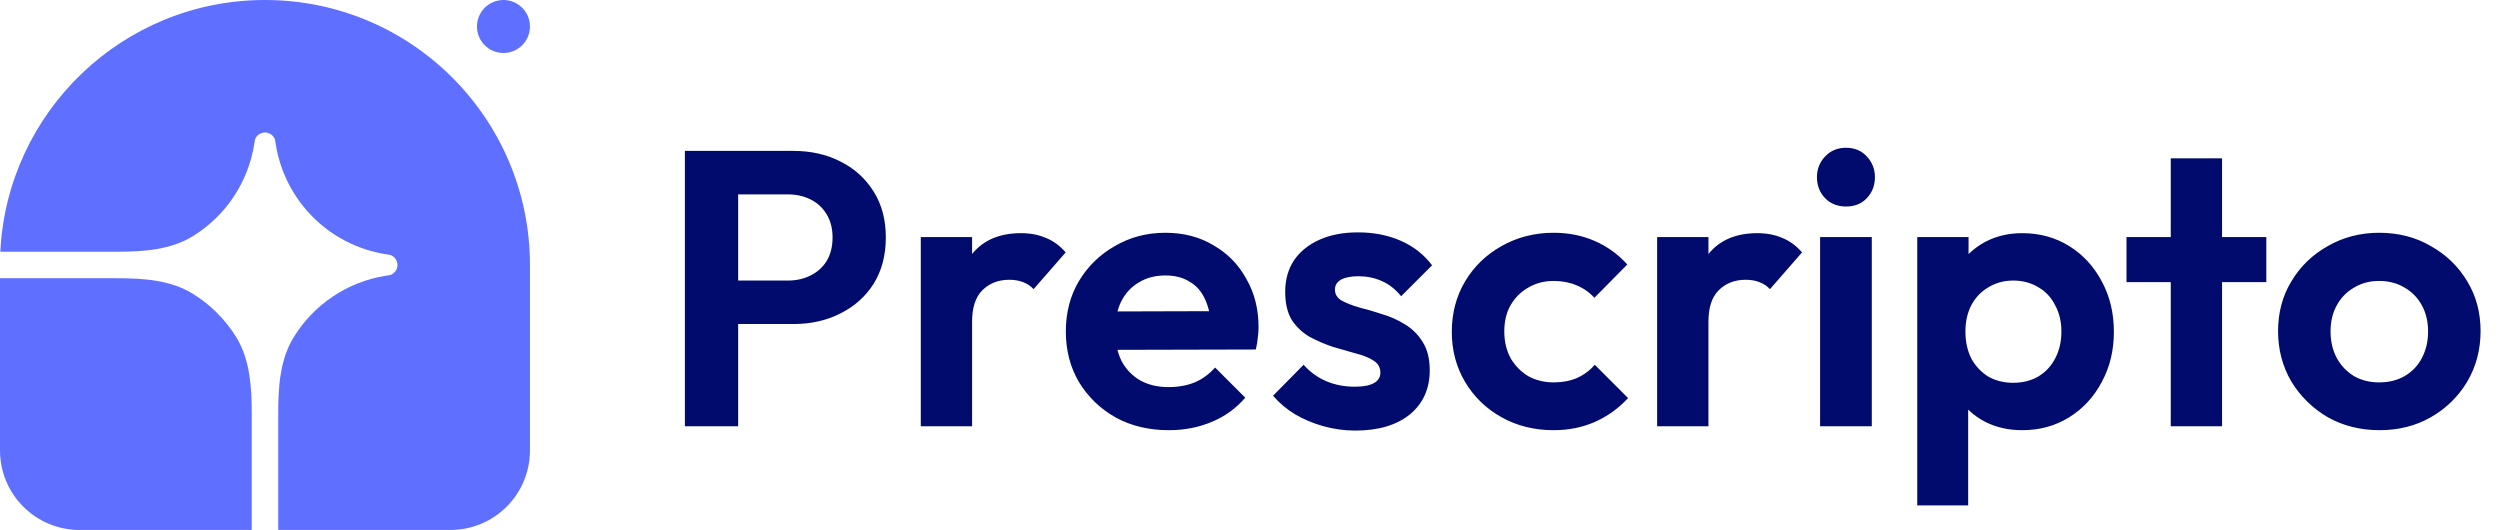
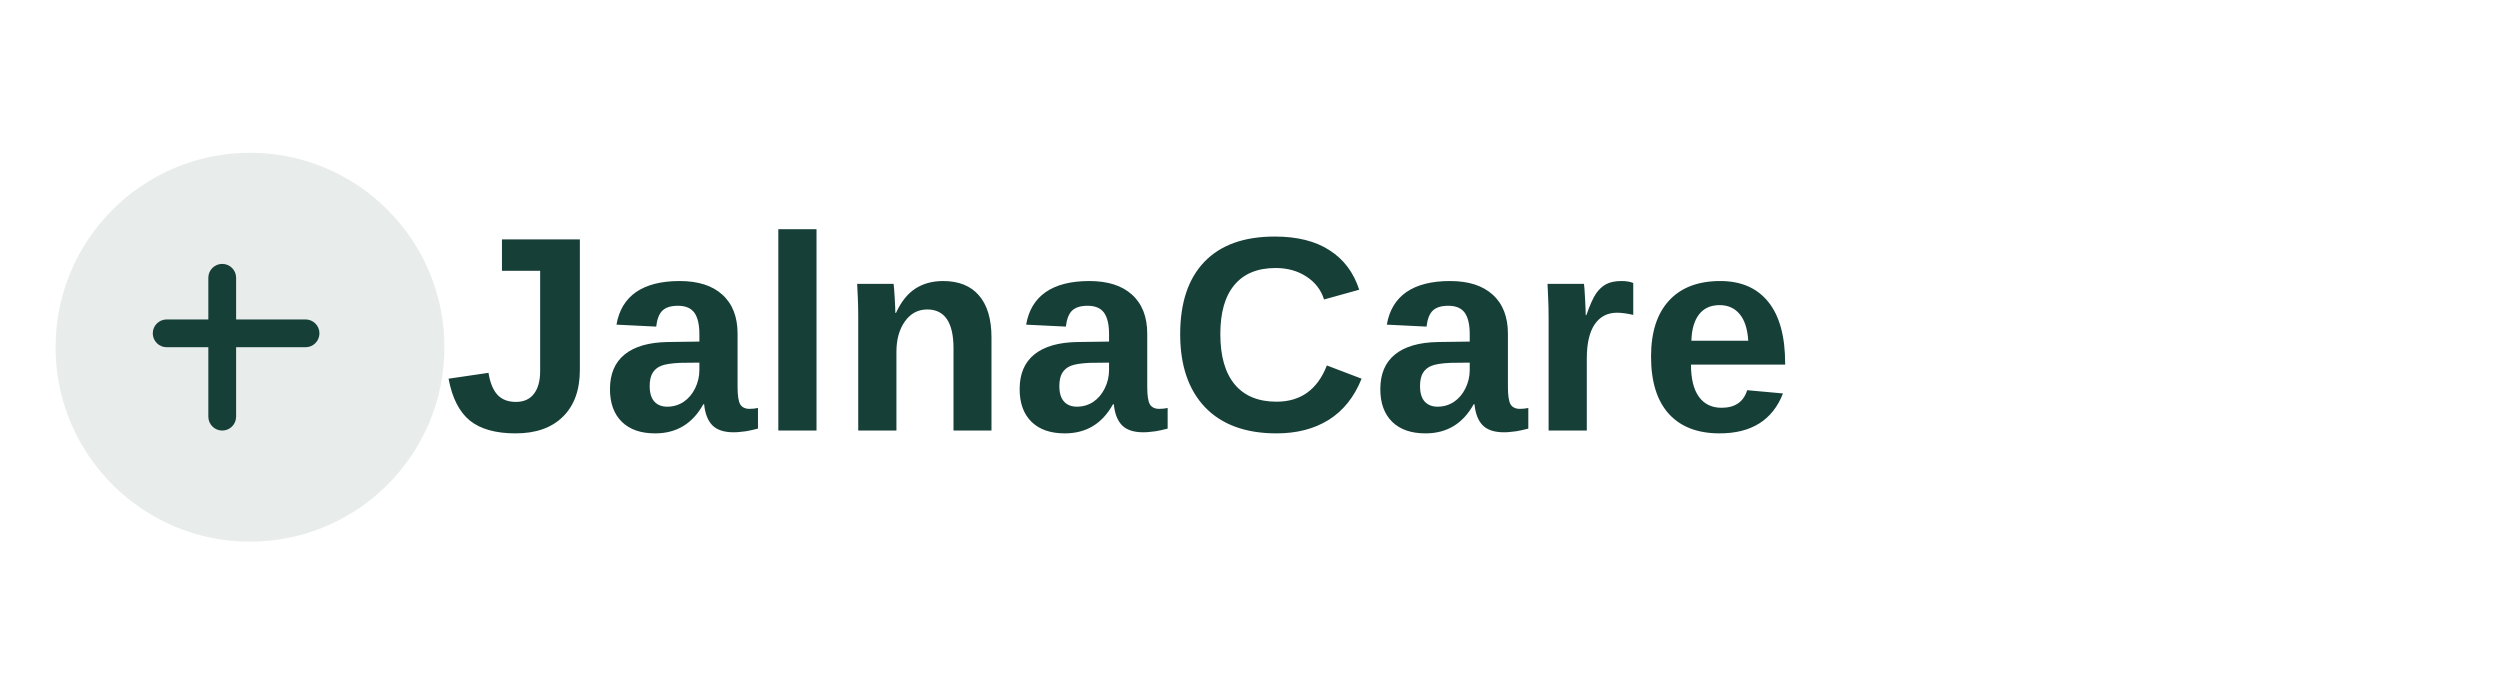
- <svg xmlns="http://www.w3.org/2000/svg" width="217" height="46" viewBox="0 0 217 46" fill="none">
-   <path d="M23 0C35.703 0 46 10.297 46 23V39.1C46 40.93 45.273 42.685 43.979 43.979C42.685 45.273 40.93 46 39.1 46H24.15V35.91C24.15 33.608 24.29 31.223 25.497 29.263C26.362 27.859 27.518 26.657 28.888 25.738C30.258 24.82 31.81 24.208 33.437 23.942L33.878 23.871C34.059 23.808 34.217 23.691 34.328 23.535C34.44 23.379 34.5 23.192 34.5 23C34.5 22.808 34.44 22.621 34.328 22.465C34.217 22.309 34.059 22.192 33.878 22.129L33.437 22.058C31.059 21.67 28.863 20.544 27.159 18.84C25.456 17.137 24.33 14.941 23.942 12.563L23.87 12.122C23.808 11.941 23.691 11.783 23.535 11.671C23.379 11.56 23.192 11.5 23 11.5C22.808 11.5 22.621 11.56 22.465 11.671C22.309 11.783 22.191 11.941 22.129 12.122L22.058 12.563C21.792 14.19 21.18 15.742 20.261 17.111C19.343 18.481 18.141 19.638 16.737 20.502C14.777 21.71 12.392 21.85 10.09 21.85H0.027C0.629 9.682 10.683 0 23 0Z" fill="#5F6FFF" />
-   <path d="M0 24.15H10.09C12.392 24.15 14.777 24.29 16.737 25.498C18.269 26.442 19.558 27.731 20.502 29.263C21.71 31.223 21.85 33.608 21.85 35.91V46H6.9C5.07 46 3.315 45.273 2.021 43.979C0.727 42.685 0 40.93 0 39.1L0 24.15ZM46 2.3C46 2.91 45.758 3.495 45.326 3.926C44.895 4.358 44.31 4.6 43.7 4.6C43.09 4.6 42.505 4.358 42.074 3.926C41.642 3.495 41.4 2.91 41.4 2.3C41.4 1.69 41.642 1.105 42.074 0.674C42.505 0.242 43.09 0 43.7 0C44.31 0 44.895 0.242 45.326 0.674C45.758 1.105 46 1.69 46 2.3Z" fill="#5F6FFF" />
-   <path d="M62.848 28.126V24.352H68.39C69.115 24.352 69.773 24.205 70.362 23.91C70.951 23.615 71.416 23.196 71.756 22.652C72.096 22.085 72.266 21.405 72.266 20.612C72.266 19.841 72.096 19.173 71.756 18.606C71.416 18.039 70.951 17.609 70.362 17.314C69.773 17.019 69.115 16.872 68.39 16.872H62.848V13.098H68.866C70.385 13.098 71.745 13.404 72.946 14.016C74.17 14.628 75.133 15.501 75.836 16.634C76.539 17.745 76.89 19.071 76.89 20.612C76.89 22.153 76.539 23.491 75.836 24.624C75.133 25.735 74.17 26.596 72.946 27.208C71.745 27.82 70.385 28.126 68.866 28.126H62.848ZM59.448 37V13.098H64.072V37H59.448ZM79.923 37V20.578H84.377V37H79.923ZM84.377 27.922L82.643 26.766C82.847 24.749 83.436 23.162 84.411 22.006C85.386 20.827 86.791 20.238 88.627 20.238C89.421 20.238 90.135 20.374 90.769 20.646C91.404 20.895 91.982 21.315 92.503 21.904L89.715 25.1C89.466 24.828 89.16 24.624 88.797 24.488C88.457 24.352 88.061 24.284 87.607 24.284C86.655 24.284 85.873 24.59 85.261 25.202C84.672 25.791 84.377 26.698 84.377 27.922ZM101.457 37.34C99.734 37.34 98.204 36.977 96.867 36.252C95.529 35.504 94.464 34.484 93.671 33.192C92.9 31.9 92.515 30.427 92.515 28.772C92.515 27.14 92.889 25.689 93.637 24.42C94.407 23.128 95.45 22.108 96.765 21.36C98.079 20.589 99.541 20.204 101.151 20.204C102.738 20.204 104.132 20.567 105.333 21.292C106.557 21.995 107.509 22.969 108.189 24.216C108.892 25.44 109.243 26.834 109.243 28.398C109.243 28.693 109.22 28.999 109.175 29.316C109.152 29.611 109.096 29.951 109.005 30.336L95.201 30.37V27.038L106.931 27.004L105.129 28.398C105.084 27.423 104.902 26.607 104.585 25.95C104.29 25.293 103.848 24.794 103.259 24.454C102.692 24.091 101.99 23.91 101.151 23.91C100.267 23.91 99.496 24.114 98.839 24.522C98.181 24.907 97.671 25.463 97.309 26.188C96.969 26.891 96.799 27.729 96.799 28.704C96.799 29.701 96.98 30.574 97.343 31.322C97.728 32.047 98.272 32.614 98.975 33.022C99.677 33.407 100.494 33.6 101.423 33.6C102.262 33.6 103.021 33.464 103.701 33.192C104.381 32.897 104.97 32.467 105.469 31.9L108.087 34.518C107.294 35.447 106.319 36.15 105.163 36.626C104.03 37.102 102.794 37.34 101.457 37.34ZM117.641 37.374C116.712 37.374 115.794 37.249 114.887 37C114.003 36.751 113.187 36.411 112.439 35.98C111.691 35.527 111.045 34.983 110.501 34.348L113.153 31.662C113.72 32.297 114.377 32.773 115.125 33.09C115.873 33.407 116.701 33.566 117.607 33.566C118.333 33.566 118.877 33.464 119.239 33.26C119.625 33.056 119.817 32.75 119.817 32.342C119.817 31.889 119.613 31.537 119.205 31.288C118.82 31.039 118.31 30.835 117.675 30.676C117.041 30.495 116.372 30.302 115.669 30.098C114.989 29.871 114.332 29.588 113.697 29.248C113.063 28.885 112.541 28.398 112.133 27.786C111.748 27.151 111.555 26.335 111.555 25.338C111.555 24.295 111.805 23.389 112.303 22.618C112.825 21.847 113.561 21.247 114.513 20.816C115.465 20.385 116.587 20.17 117.879 20.17C119.239 20.17 120.463 20.408 121.551 20.884C122.662 21.36 123.58 22.074 124.305 23.026L121.619 25.712C121.121 25.1 120.554 24.658 119.919 24.386C119.307 24.114 118.639 23.978 117.913 23.978C117.256 23.978 116.746 24.08 116.383 24.284C116.043 24.488 115.873 24.771 115.873 25.134C115.873 25.542 116.066 25.859 116.451 26.086C116.859 26.313 117.381 26.517 118.015 26.698C118.65 26.857 119.307 27.049 119.987 27.276C120.69 27.48 121.347 27.775 121.959 28.16C122.594 28.545 123.104 29.055 123.489 29.69C123.897 30.325 124.101 31.141 124.101 32.138C124.101 33.747 123.523 35.028 122.367 35.98C121.211 36.909 119.636 37.374 117.641 37.374ZM134.857 37.34C133.179 37.34 131.672 36.966 130.335 36.218C128.997 35.47 127.943 34.45 127.173 33.158C126.402 31.866 126.017 30.415 126.017 28.806C126.017 27.174 126.402 25.712 127.173 24.42C127.943 23.128 128.997 22.108 130.335 21.36C131.695 20.589 133.202 20.204 134.857 20.204C136.149 20.204 137.339 20.442 138.427 20.918C139.515 21.394 140.455 22.074 141.249 22.958L138.393 25.848C137.962 25.372 137.441 25.009 136.829 24.76C136.239 24.511 135.582 24.386 134.857 24.386C134.041 24.386 133.304 24.579 132.647 24.964C132.012 25.327 131.502 25.837 131.117 26.494C130.754 27.129 130.573 27.888 130.573 28.772C130.573 29.633 130.754 30.404 131.117 31.084C131.502 31.741 132.012 32.263 132.647 32.648C133.304 33.011 134.041 33.192 134.857 33.192C135.605 33.192 136.273 33.067 136.863 32.818C137.475 32.546 137.996 32.161 138.427 31.662L141.317 34.552C140.478 35.459 139.515 36.15 138.427 36.626C137.339 37.102 136.149 37.34 134.857 37.34ZM143.839 37V20.578H148.293V37H143.839ZM148.293 27.922L146.559 26.766C146.763 24.749 147.353 23.162 148.327 22.006C149.302 20.827 150.707 20.238 152.543 20.238C153.337 20.238 154.051 20.374 154.685 20.646C155.32 20.895 155.898 21.315 156.419 21.904L153.631 25.1C153.382 24.828 153.076 24.624 152.713 24.488C152.373 24.352 151.977 24.284 151.523 24.284C150.571 24.284 149.789 24.59 149.177 25.202C148.588 25.791 148.293 26.698 148.293 27.922ZM157.984 37V20.578H162.472V37H157.984ZM160.228 17.926C159.502 17.926 158.902 17.688 158.426 17.212C157.95 16.713 157.712 16.101 157.712 15.376C157.712 14.673 157.95 14.073 158.426 13.574C158.902 13.075 159.502 12.826 160.228 12.826C160.976 12.826 161.576 13.075 162.03 13.574C162.506 14.073 162.744 14.673 162.744 15.376C162.744 16.101 162.506 16.713 162.03 17.212C161.576 17.688 160.976 17.926 160.228 17.926ZM175.529 37.34C174.351 37.34 173.285 37.102 172.333 36.626C171.381 36.127 170.622 35.459 170.055 34.62C169.489 33.781 169.183 32.818 169.137 31.73V25.916C169.183 24.828 169.489 23.865 170.055 23.026C170.645 22.165 171.404 21.485 172.333 20.986C173.285 20.487 174.351 20.238 175.529 20.238C177.048 20.238 178.408 20.612 179.609 21.36C180.811 22.108 181.751 23.128 182.431 24.42C183.134 25.712 183.485 27.174 183.485 28.806C183.485 30.415 183.134 31.866 182.431 33.158C181.751 34.45 180.811 35.47 179.609 36.218C178.408 36.966 177.048 37.34 175.529 37.34ZM174.747 33.226C175.563 33.226 176.289 33.045 176.923 32.682C177.558 32.297 178.045 31.775 178.385 31.118C178.748 30.438 178.929 29.656 178.929 28.772C178.929 27.911 178.748 27.151 178.385 26.494C178.045 25.814 177.558 25.293 176.923 24.93C176.289 24.545 175.563 24.352 174.747 24.352C173.954 24.352 173.24 24.545 172.605 24.93C171.971 25.293 171.472 25.814 171.109 26.494C170.769 27.151 170.599 27.911 170.599 28.772C170.599 29.656 170.769 30.438 171.109 31.118C171.472 31.775 171.959 32.297 172.571 32.682C173.206 33.045 173.931 33.226 174.747 33.226ZM166.417 43.868V20.578H170.871V24.896L170.123 28.874L170.837 32.852V43.868H166.417ZM188.421 37V13.744H192.875V37H188.421ZM184.579 24.488V20.578H196.717V24.488H184.579ZM206.542 37.34C204.887 37.34 203.391 36.966 202.054 36.218C200.739 35.447 199.685 34.416 198.892 33.124C198.121 31.809 197.736 30.347 197.736 28.738C197.736 27.129 198.121 25.689 198.892 24.42C199.662 23.128 200.716 22.108 202.054 21.36C203.391 20.589 204.876 20.204 206.508 20.204C208.185 20.204 209.681 20.589 210.996 21.36C212.333 22.108 213.387 23.128 214.158 24.42C214.928 25.689 215.314 27.129 215.314 28.738C215.314 30.347 214.928 31.809 214.158 33.124C213.387 34.416 212.333 35.447 210.996 36.218C209.681 36.966 208.196 37.34 206.542 37.34ZM206.508 33.192C207.346 33.192 208.083 33.011 208.718 32.648C209.375 32.263 209.874 31.741 210.214 31.084C210.576 30.404 210.758 29.633 210.758 28.772C210.758 27.911 210.576 27.151 210.214 26.494C209.851 25.837 209.352 25.327 208.718 24.964C208.083 24.579 207.346 24.386 206.508 24.386C205.692 24.386 204.966 24.579 204.332 24.964C203.697 25.327 203.198 25.837 202.836 26.494C202.473 27.151 202.292 27.911 202.292 28.772C202.292 29.633 202.473 30.404 202.836 31.084C203.198 31.741 203.697 32.263 204.332 32.648C204.966 33.011 205.692 33.192 206.508 33.192Z" fill="#000B6D" />
+ <svg xmlns="http://www.w3.org/2000/svg" width="180" height="50" viewBox="0 0 180 50" fill="none">
+   <circle cx="18" cy="25" r="14" fill="#163f38" opacity="0.1" />
+   <g transform="translate(10, 17)">
+     <rect x="5" y="2" width="2" height="12" fill="#163f38" rx="1" />
+     <rect x="1" y="6" width="12" height="2" fill="#163f38" rx="1" />
+   </g>
+   <text x="32" y="31" font-family="Arial, sans-serif" font-size="20" font-weight="bold" fill="#163f38" letter-spacing="0.2">JalnaCare</text>
</svg>
